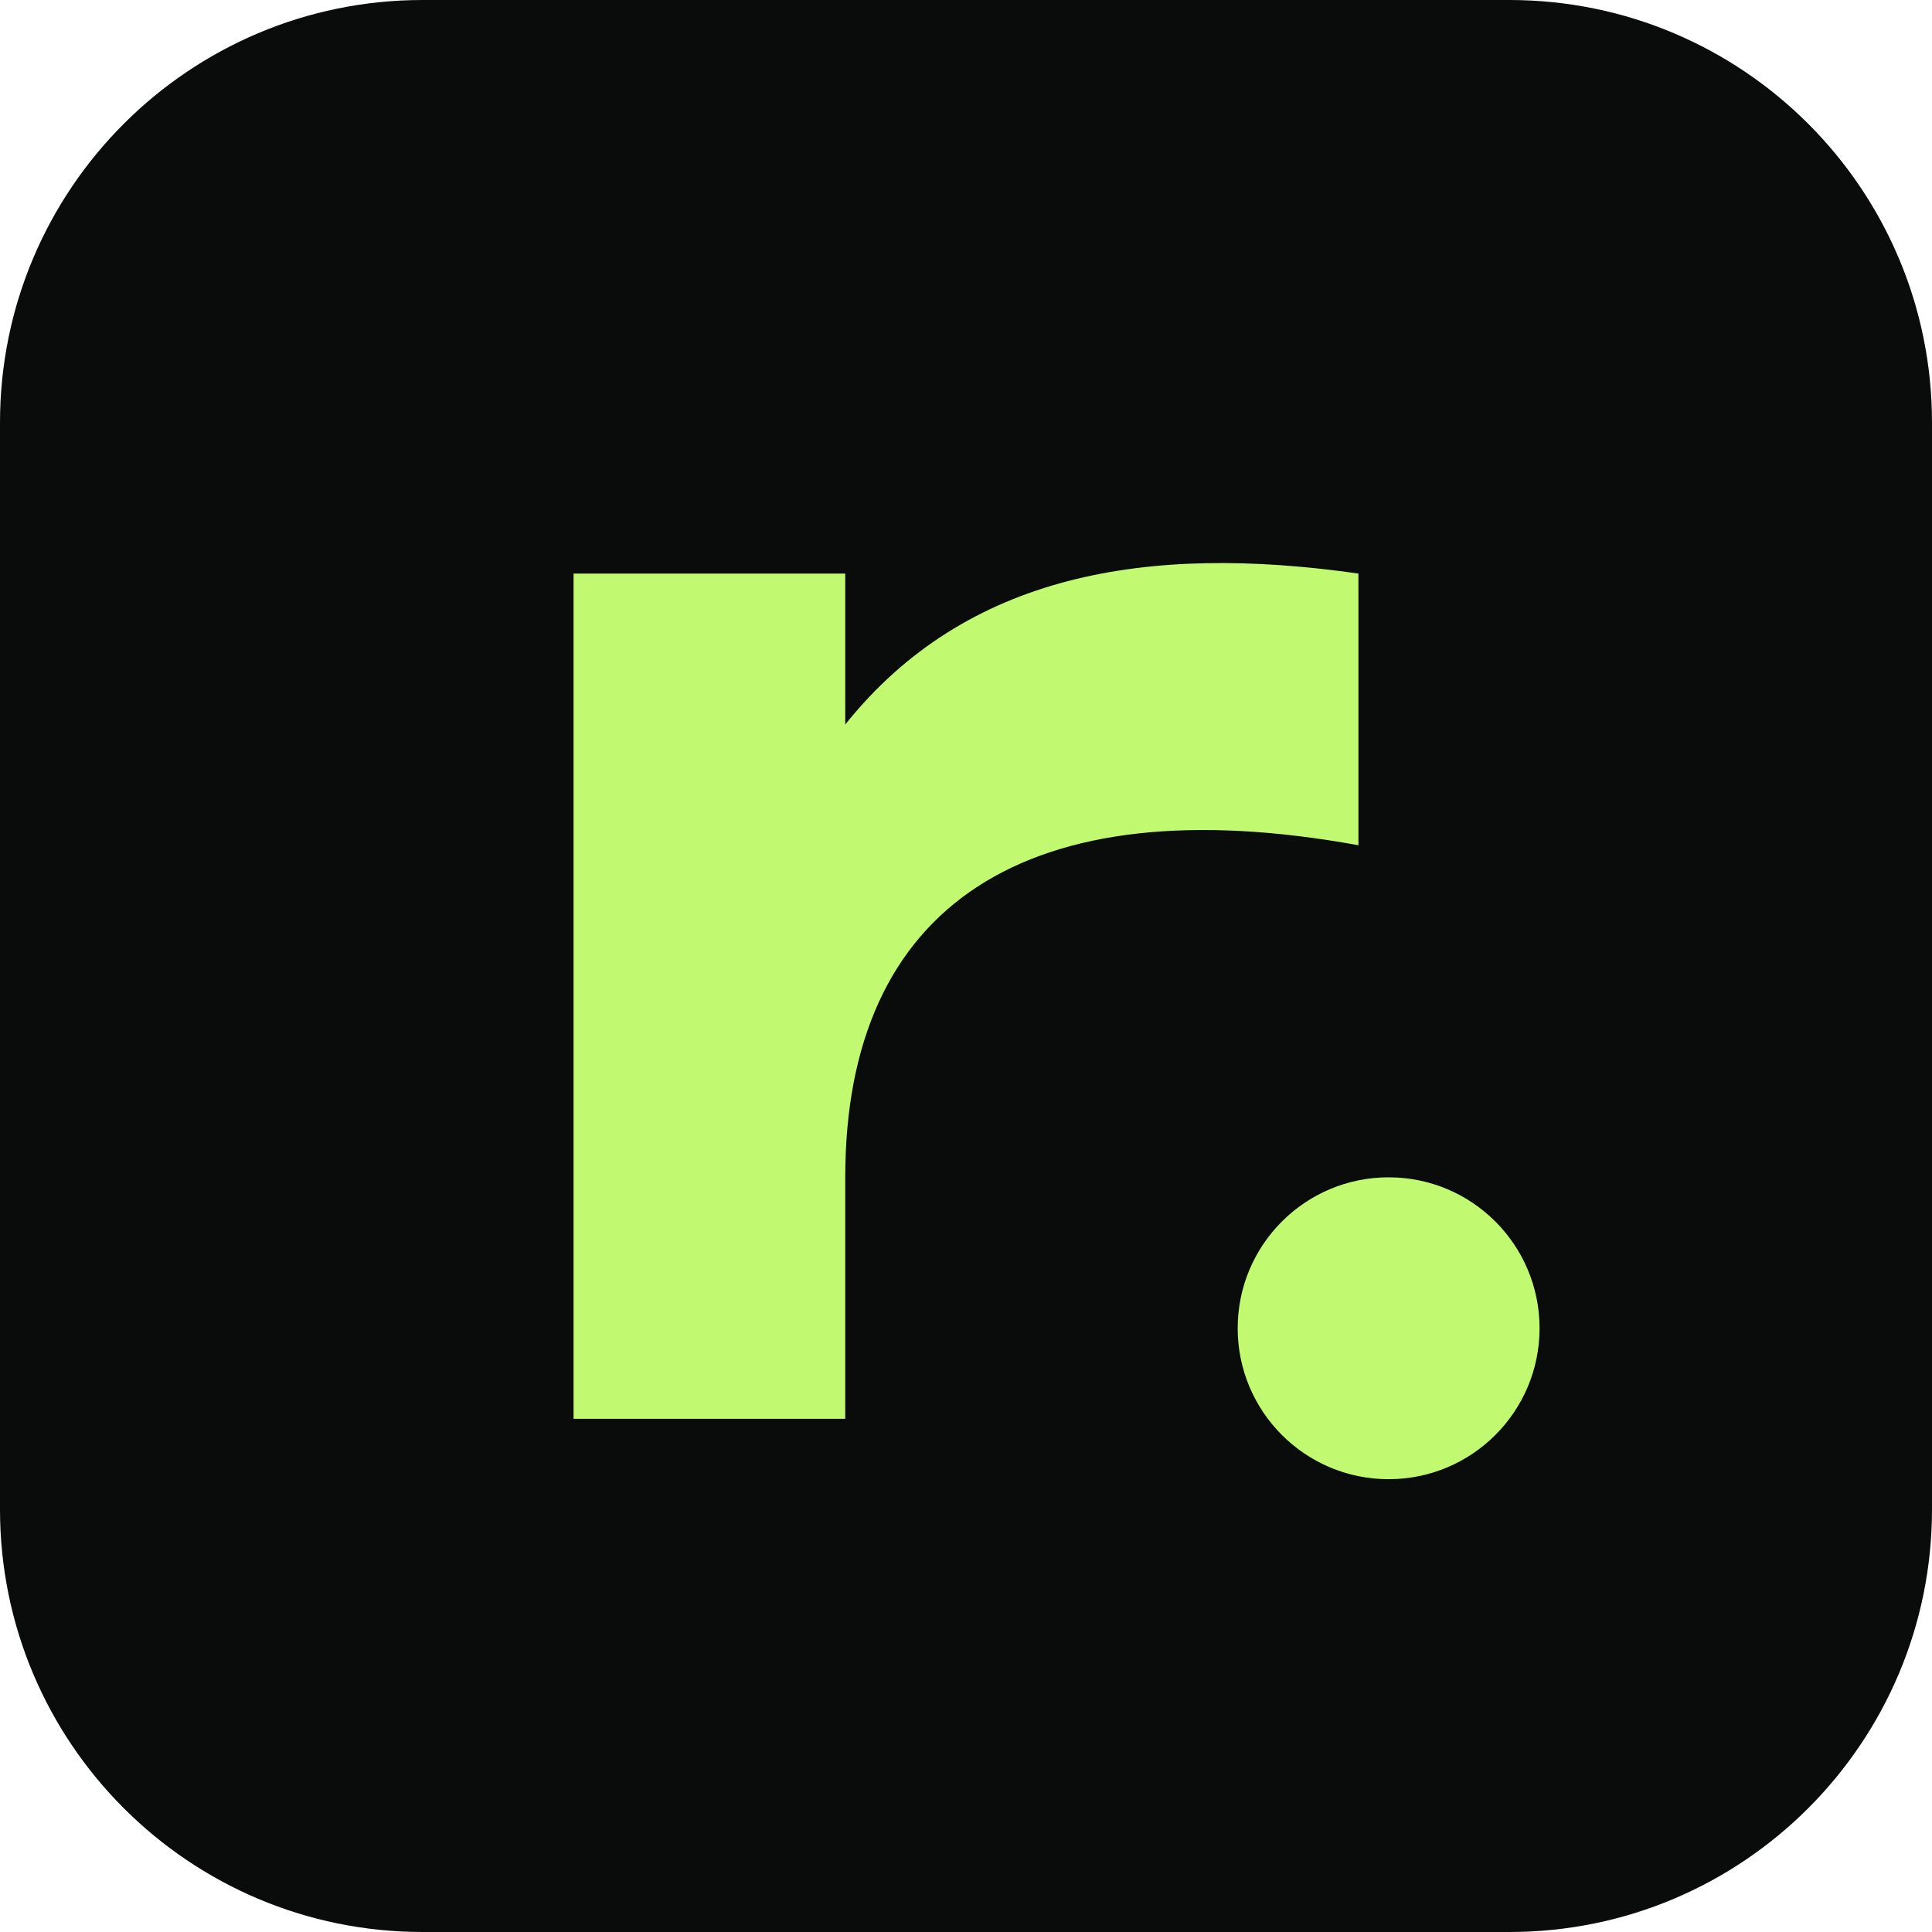
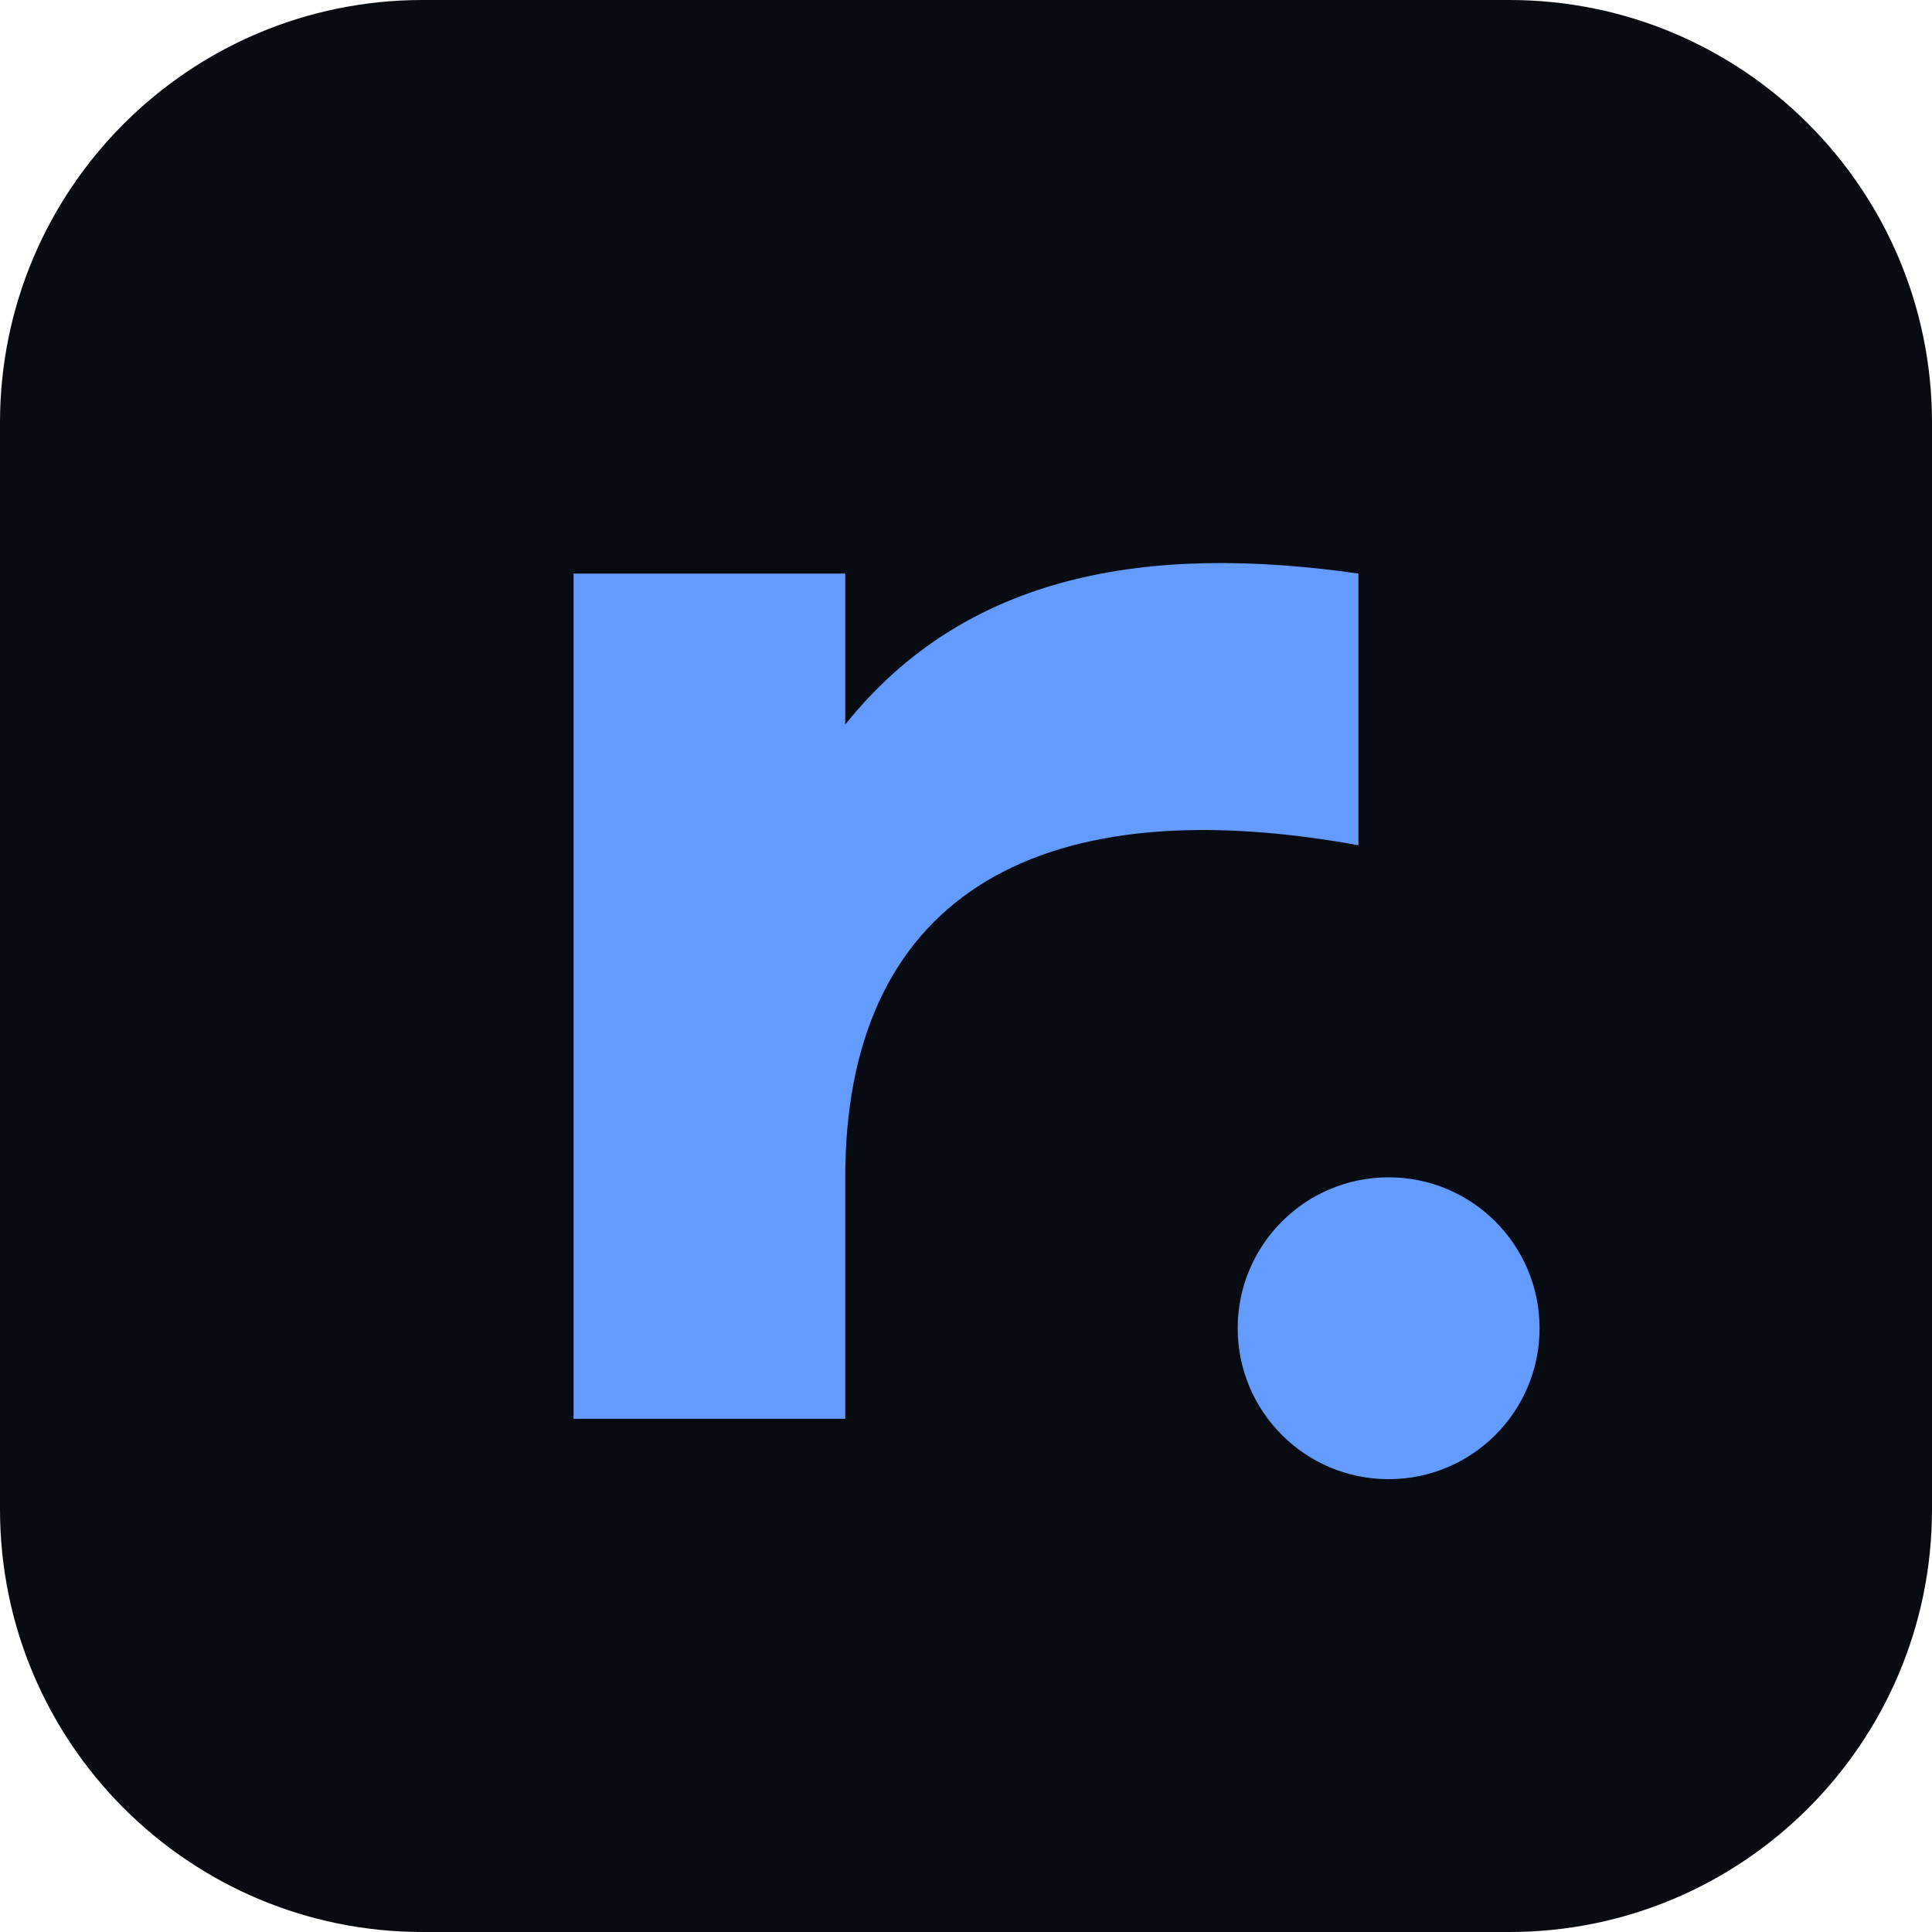
<svg xmlns="http://www.w3.org/2000/svg" viewBox="0 0 64 64">
-   <rect width="64" height="64" rx="14" fill="#0a0c0b" />
-   <path d="M19 47V19h9v5c4-5 10-6 17-5v9c-11-2-17 2-17 11v8Z" fill="#c1fa70" />
-   <circle cx="46" cy="44" r="5" fill="#c1fa70" />
+   <rect width="64" height="64" rx="14" fill="#080b12" />
+   <path d="M19 47V19h9v5c4-5 10-6 17-5v9c-11-2-17 2-17 11v8Z" fill="#649bff" />
+   <circle cx="46" cy="44" r="5" fill="#649bff" />
</svg>
